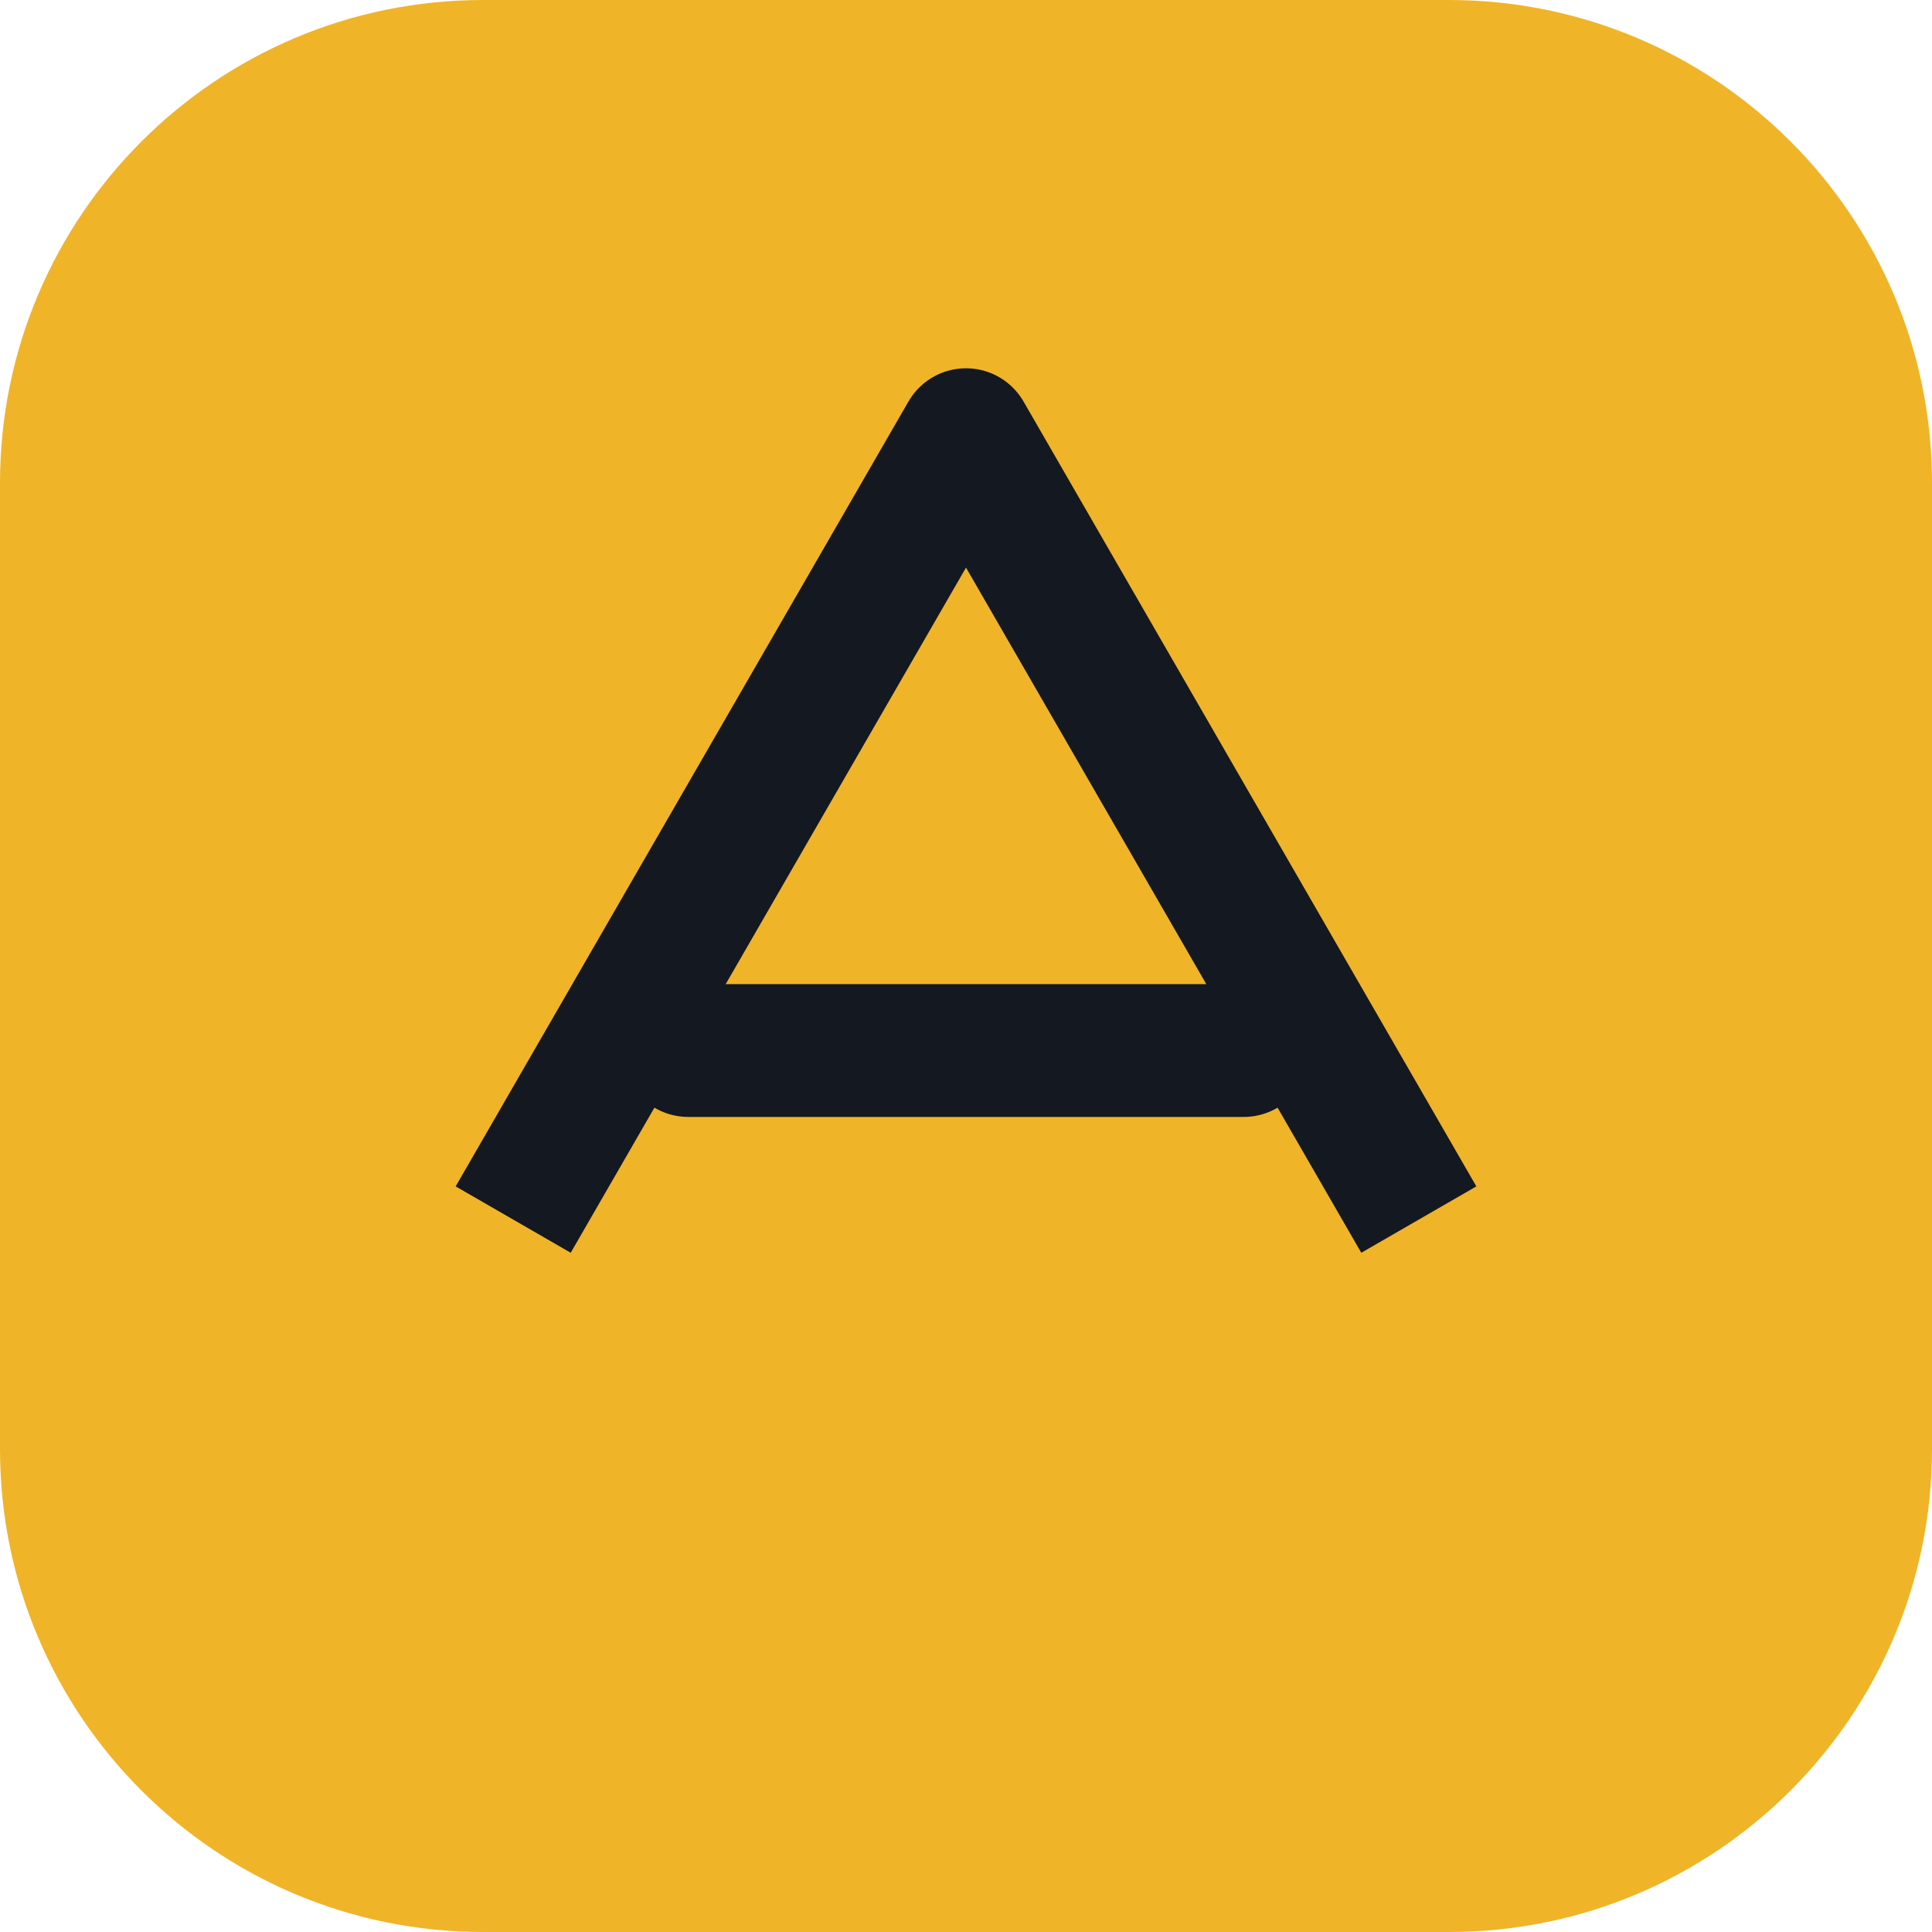
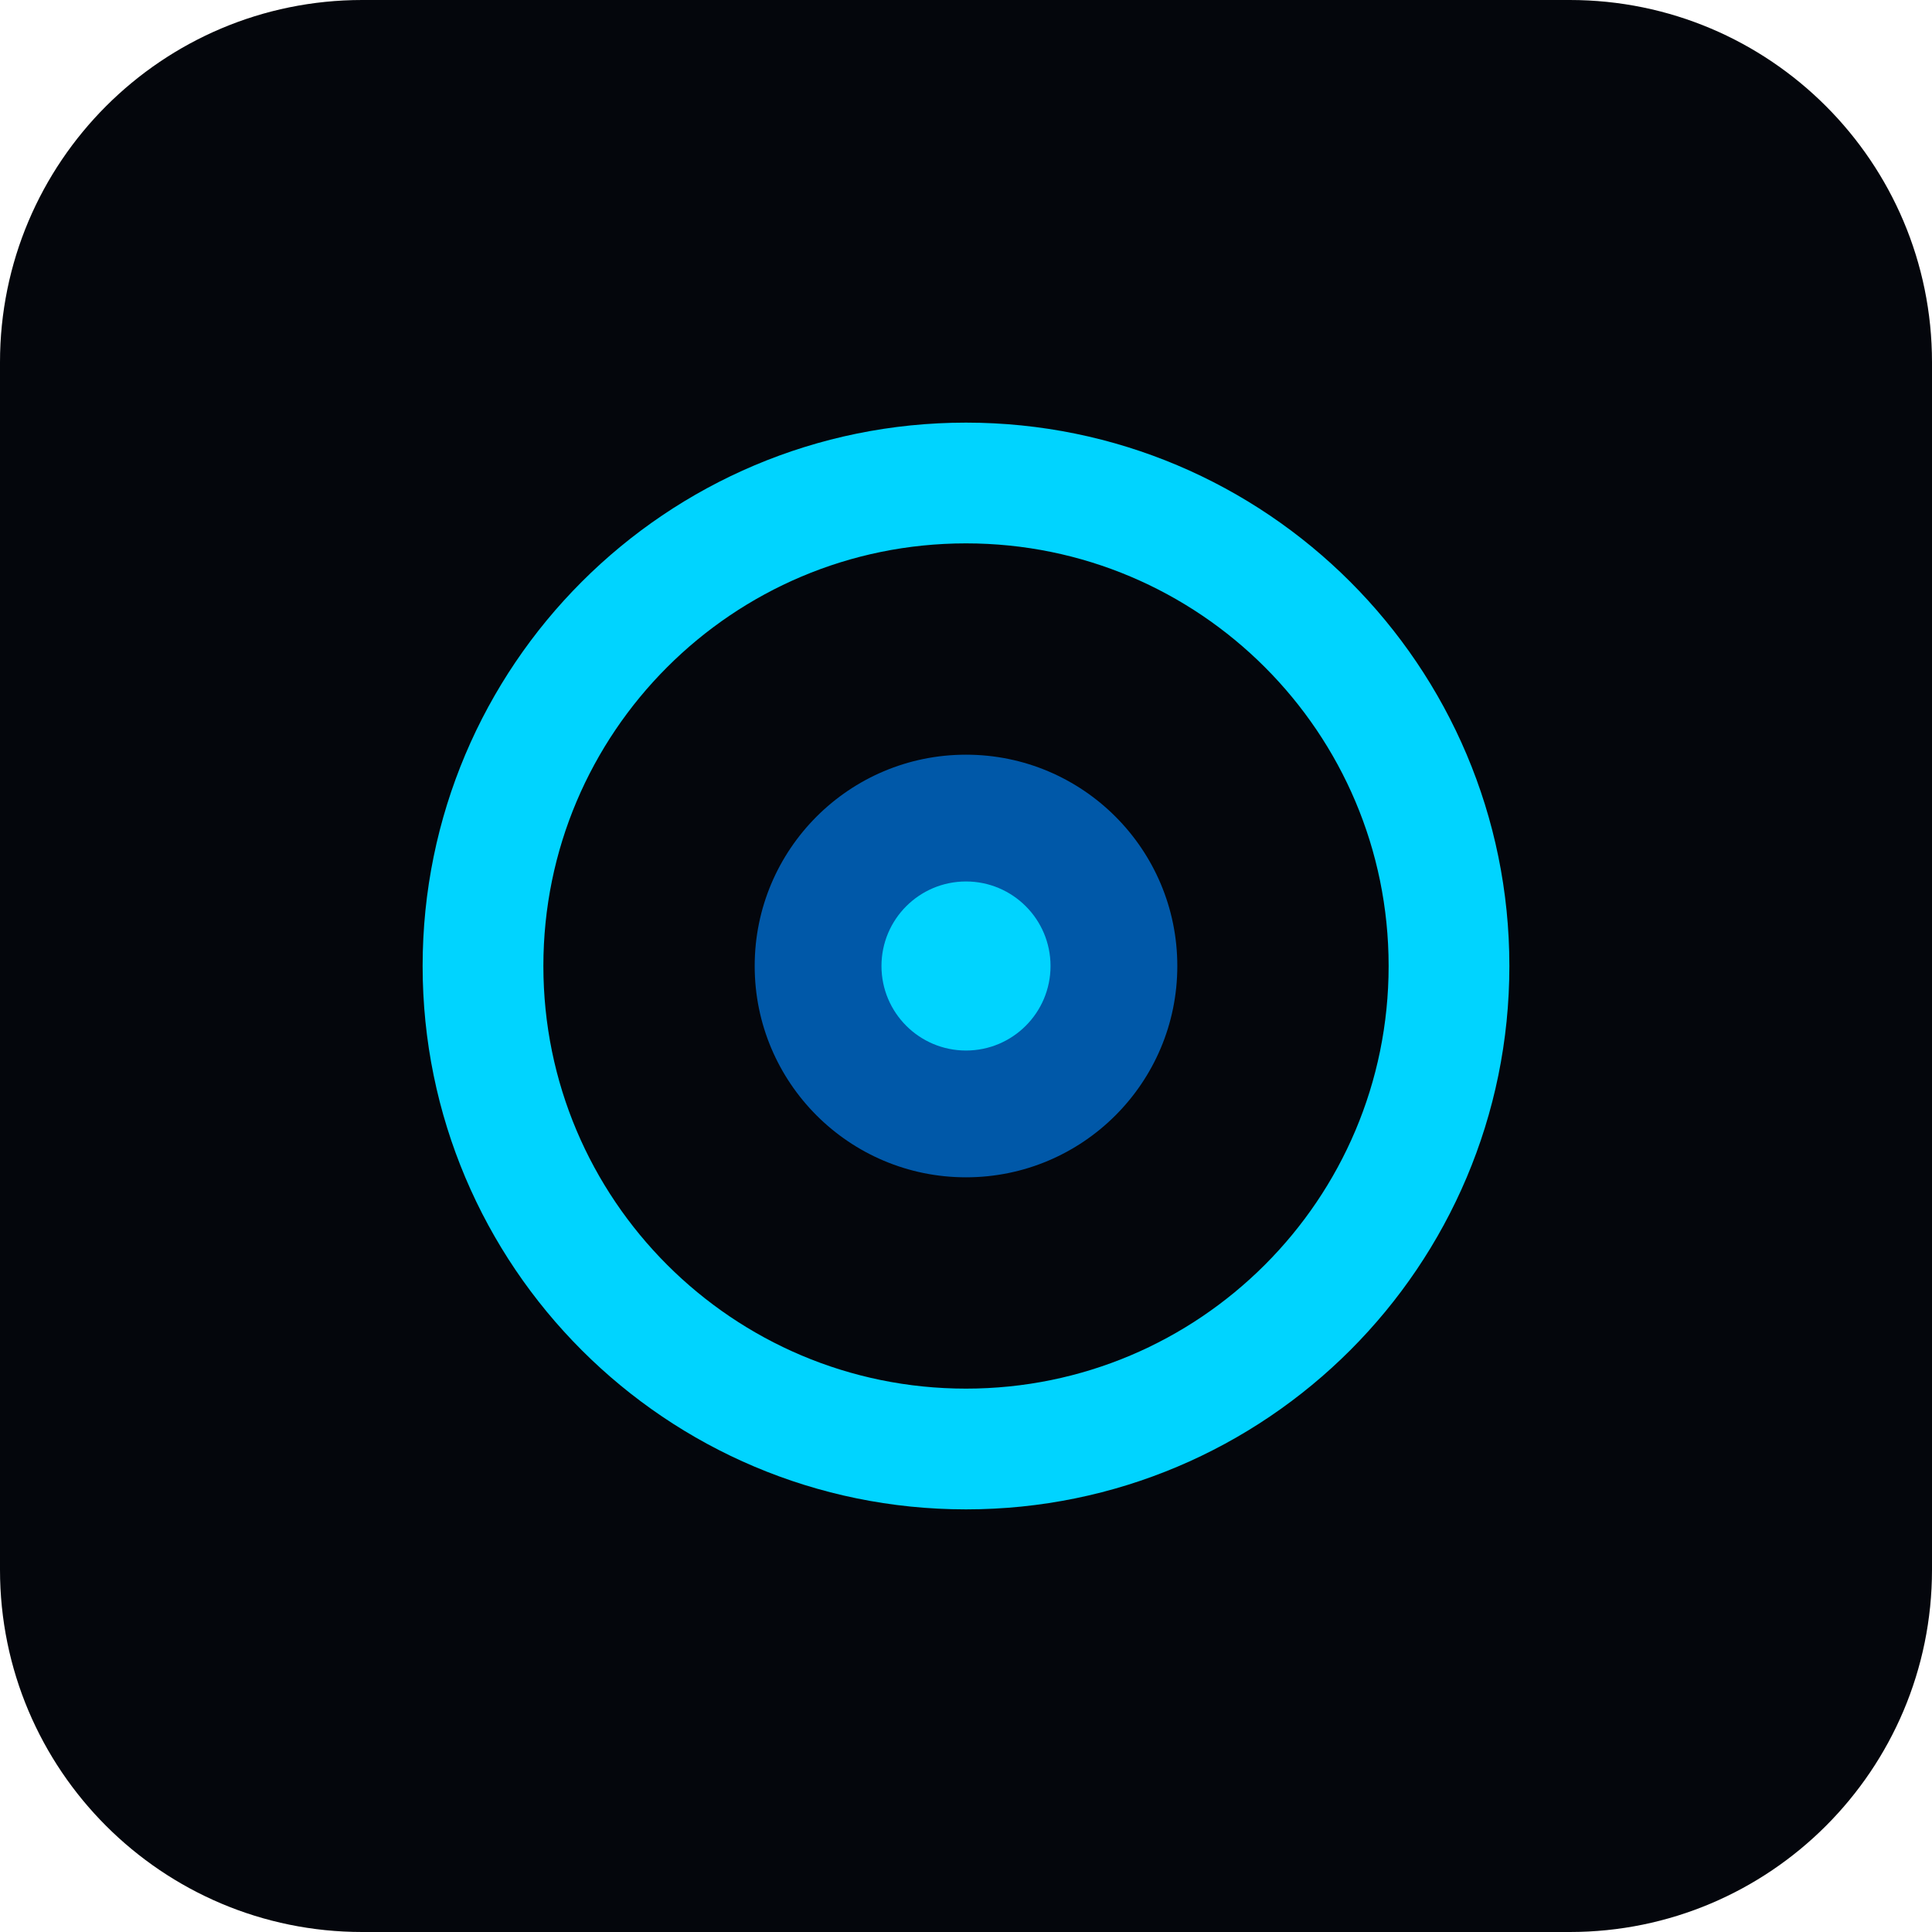
<svg xmlns="http://www.w3.org/2000/svg" viewBox="0 0 32 32">
-   <rect width="32" height="32" rx="8" fill="#f0b429" />
-   <path d="M8.5 20.2 16 7.2l7.5 13" fill="none" stroke="#141820" stroke-width="2.2" stroke-linejoin="round" />
-   <path d="M11.4 17.4h9.2" stroke="#141820" stroke-width="2.2" stroke-linecap="round" />
+   <rect width="32" height="32" rx="6" fill="#04060c" />
+   <circle cx="16" cy="16" r="8" fill="none" stroke="#00D4FF" stroke-width="2" />
+   <circle cx="16" cy="16" r="3.5" fill="#0058A8" />
+   <circle cx="16" cy="16" r="1.4" fill="#00D4FF" />
</svg>
